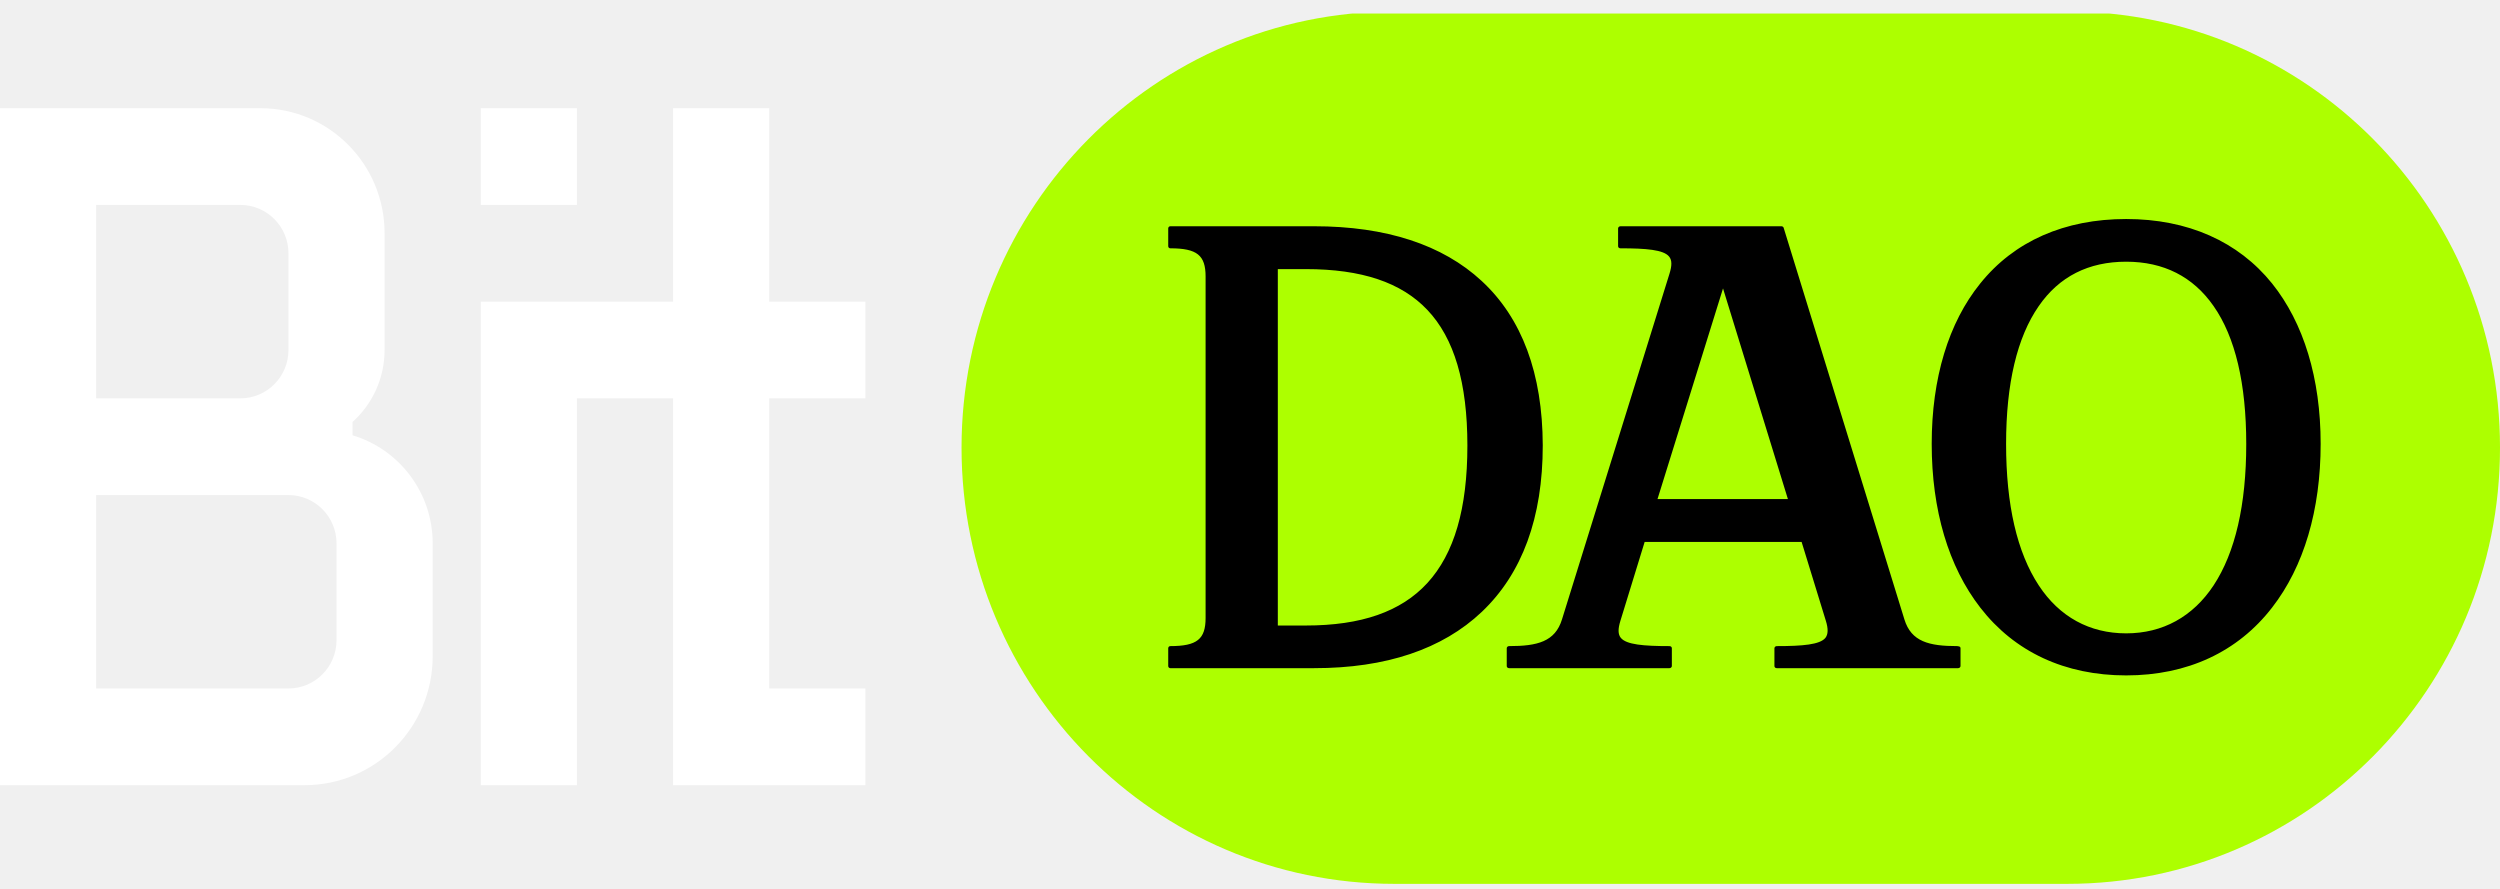
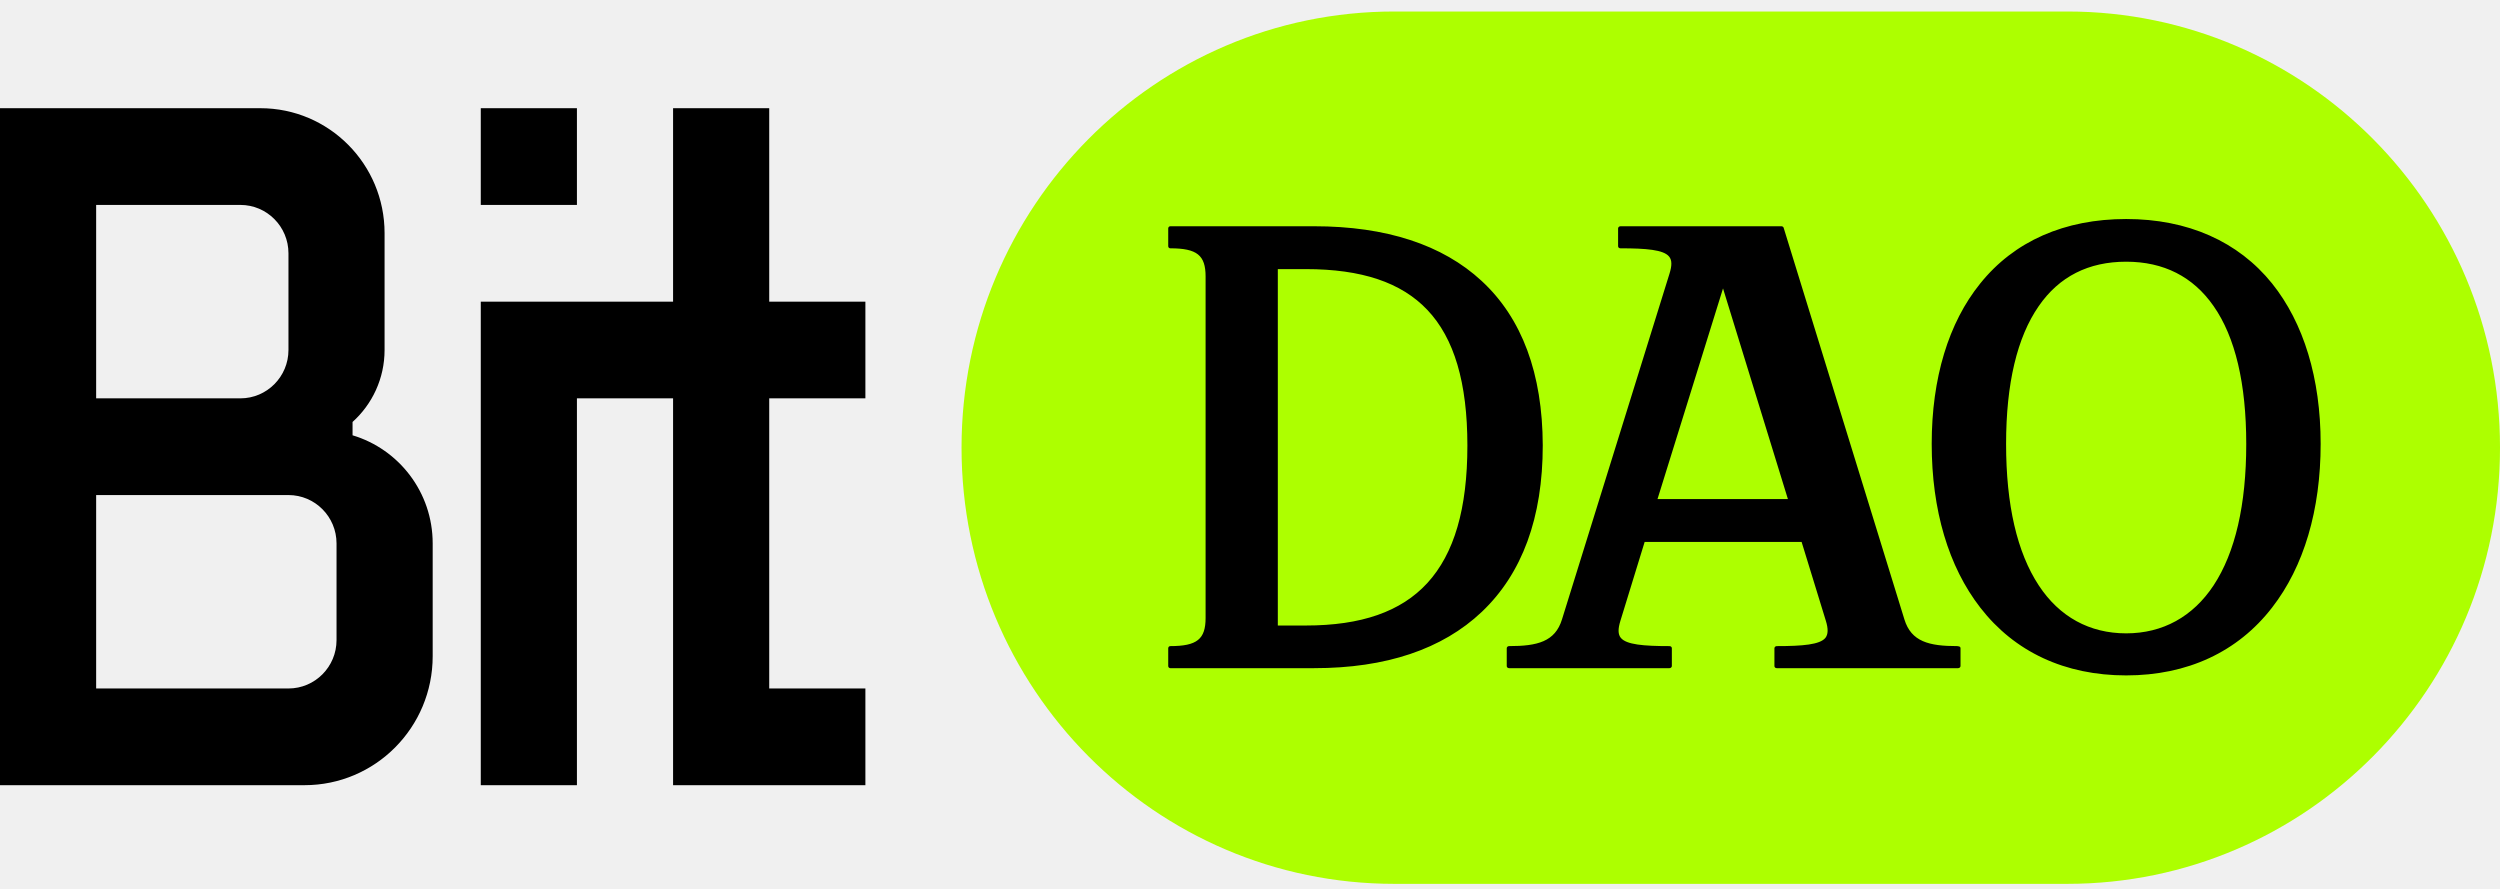
- <svg xmlns="http://www.w3.org/2000/svg" width="135" height="48" viewBox="0 0 135 48" fill="none">
-   <g clip-path="url(#clip0_37_255)">
-     <path fill-rule="evenodd" clip-rule="evenodd" d="M19.038 23.506V22.786C20.099 21.83 20.767 20.444 20.767 18.899V12.588C20.767 8.863 17.764 5.843 14.06 5.843H0V42.4H16.442C20.266 42.4 23.365 39.283 23.365 35.437V29.344C23.365 26.584 21.541 24.256 19.038 23.506ZM5.192 11.066H12.981C14.414 11.066 15.577 12.236 15.577 13.678V18.9C15.577 20.341 14.414 21.511 12.981 21.511H5.192V11.066ZM18.173 34.566C18.173 36.008 17.01 37.178 15.577 37.178H5.192V26.733H15.577C17.01 26.733 18.173 27.903 18.173 29.344V34.566ZM31.154 5.844H25.962V11.066H31.154V5.844ZM46.731 16.289V21.511H41.538V37.178H46.731V42.4H36.346V21.511H31.154V42.4H25.962V16.289H36.346V5.844H41.538V16.289H46.731Z" fill="white" />
-     <path fill-rule="evenodd" clip-rule="evenodd" d="M111.635 47.728H75.288C62.383 47.728 51.923 37.183 51.923 24.174C51.923 11.165 62.383 0.621 75.288 0.621H111.635C124.54 0.621 135 11.165 135 24.174C135 37.183 124.54 47.728 111.635 47.728Z" fill="#ADFF00" />
-     <path fill-rule="evenodd" clip-rule="evenodd" d="M114.813 11.827C118.139 11.827 120.862 13.036 122.692 15.307C124.4 17.44 125.315 20.43 125.315 23.967C125.315 27.538 124.411 30.596 122.692 32.809C120.84 35.205 118.117 36.472 114.813 36.472C111.51 36.472 108.787 35.205 106.934 32.809C105.216 30.596 104.312 27.538 104.312 23.967C104.312 20.43 105.216 17.429 106.934 15.307C108.765 13.025 111.488 11.827 114.813 11.827ZM114.813 34.201C116.789 34.201 118.418 33.3 119.534 31.611C120.706 29.831 121.297 27.253 121.297 23.978C121.297 20.715 120.706 18.205 119.534 16.528C118.429 14.942 116.844 14.132 114.813 14.132C112.782 14.132 111.197 14.93 110.093 16.528C108.921 18.216 108.329 20.715 108.329 23.978C108.329 27.264 108.921 29.831 110.093 31.611C111.209 33.311 112.838 34.201 114.813 34.201ZM80.005 15.167C77.897 13.216 74.853 12.218 70.964 12.218H63.196C63.129 12.218 63.084 12.275 63.084 12.332V13.296C63.084 13.364 63.14 13.409 63.196 13.409C64.639 13.409 65.102 13.783 65.102 14.929V33.37C65.102 34.515 64.639 34.89 63.196 34.89C63.129 34.89 63.084 34.946 63.084 35.003V35.967C63.084 36.035 63.14 36.081 63.196 36.081H70.964C74.842 36.081 77.886 35.06 80.017 33.041C82.204 30.965 83.309 27.949 83.309 24.047C83.297 20.18 82.193 17.186 80.005 15.167ZM79.239 24.059C79.239 27.472 78.529 29.899 77.074 31.487C75.654 33.03 73.512 33.778 70.513 33.778H69.002V14.532H70.513C73.523 14.532 75.665 15.246 77.074 16.732C78.529 18.263 79.239 20.668 79.239 24.059ZM105.694 34.89C104.168 34.89 103.208 34.651 102.838 33.449L96.316 12.297C96.304 12.252 96.246 12.218 96.2 12.218H87.504C87.435 12.218 87.377 12.275 87.377 12.332V13.296C87.377 13.364 87.435 13.409 87.504 13.409C88.903 13.409 89.829 13.488 90.129 13.851C90.291 14.044 90.291 14.339 90.152 14.781L84.347 33.449C83.977 34.651 83.018 34.89 81.491 34.89C81.457 34.89 81.422 34.901 81.399 34.924C81.376 34.946 81.364 34.98 81.364 35.003V35.967C81.364 36.035 81.422 36.081 81.491 36.081H90.152C90.222 36.081 90.28 36.024 90.28 35.967V35.003C90.28 34.935 90.222 34.89 90.152 34.89C88.753 34.89 87.828 34.81 87.527 34.447C87.366 34.255 87.366 33.96 87.504 33.517L88.811 29.264H97.287L98.594 33.517C98.733 33.96 98.721 34.255 98.571 34.447C98.27 34.81 97.345 34.89 95.946 34.89C95.876 34.89 95.819 34.946 95.819 35.003V35.967C95.819 36.035 95.876 36.081 95.946 36.081H105.74C105.81 36.081 105.868 36.024 105.868 35.967V35.003C105.868 34.969 105.856 34.946 105.833 34.924C105.763 34.901 105.729 34.89 105.694 34.89ZM96.547 26.951H89.505L93.043 15.575L96.547 26.951Z" fill="black" />
-   </g>
-   <defs>
-     <clipPath id="clip0_37_255">
-       <rect width="135" height="47" fill="white" transform="translate(0 0.729675)" />
-     </clipPath>
-   </defs>
+ <svg xmlns="http://www.w3.org/2000/svg" width="135" height="48" viewBox="0 0 135 48">
+   <path fill-rule="evenodd" clip-rule="evenodd" d="M19.038 23.506V22.786C20.099 21.83 20.767 20.444 20.767 18.899V12.588C20.767 8.863 17.764 5.843 14.06 5.843H0V42.4H16.442C20.266 42.4 23.365 39.283 23.365 35.437V29.344C23.365 26.584 21.541 24.256 19.038 23.506ZM5.192 11.066H12.981C14.414 11.066 15.577 12.236 15.577 13.678V18.9C15.577 20.341 14.414 21.511 12.981 21.511H5.192V11.066ZM18.173 34.566C18.173 36.008 17.01 37.178 15.577 37.178H5.192V26.733H15.577C17.01 26.733 18.173 27.903 18.173 29.344V34.566ZM31.154 5.844H25.962V11.066H31.154V5.844ZM46.731 16.289V21.511H41.538V37.178H46.731V42.4H36.346V21.511H31.154V42.4H25.962V16.289H36.346V5.844H41.538V16.289H46.731Z" fill="currentColor" />
+   <path fill-rule="evenodd" clip-rule="evenodd" d="M111.635 47.728H75.288C62.383 47.728 51.923 37.183 51.923 24.174C51.923 11.165 62.383 0.621 75.288 0.621H111.635C124.54 0.621 135 11.165 135 24.174C135 37.183 124.54 47.728 111.635 47.728Z" fill="#ADFF00" />
+   <path fill-rule="evenodd" clip-rule="evenodd" d="M114.813 11.827C118.139 11.827 120.862 13.036 122.692 15.307C124.4 17.44 125.315 20.43 125.315 23.967C125.315 27.538 124.411 30.596 122.692 32.809C120.84 35.205 118.117 36.472 114.813 36.472C111.51 36.472 108.787 35.205 106.934 32.809C105.216 30.596 104.312 27.538 104.312 23.967C104.312 20.43 105.216 17.429 106.934 15.307C108.765 13.025 111.488 11.827 114.813 11.827ZM114.813 34.201C116.789 34.201 118.418 33.3 119.534 31.611C120.706 29.831 121.297 27.253 121.297 23.978C121.297 20.715 120.706 18.205 119.534 16.528C118.429 14.942 116.844 14.132 114.813 14.132C112.782 14.132 111.197 14.93 110.093 16.528C108.921 18.216 108.329 20.715 108.329 23.978C108.329 27.264 108.921 29.831 110.093 31.611C111.209 33.311 112.838 34.201 114.813 34.201ZM80.005 15.167C77.897 13.216 74.853 12.218 70.964 12.218H63.196C63.129 12.218 63.084 12.275 63.084 12.332V13.296C63.084 13.364 63.14 13.409 63.196 13.409C64.639 13.409 65.102 13.783 65.102 14.929V33.37C65.102 34.515 64.639 34.89 63.196 34.89C63.129 34.89 63.084 34.946 63.084 35.003V35.967C63.084 36.035 63.14 36.081 63.196 36.081H70.964C74.842 36.081 77.886 35.06 80.017 33.041C82.204 30.965 83.309 27.949 83.309 24.047C83.297 20.18 82.193 17.186 80.005 15.167ZM79.239 24.059C79.239 27.472 78.529 29.899 77.074 31.487C75.654 33.03 73.512 33.778 70.513 33.778H69.002V14.532H70.513C73.523 14.532 75.665 15.246 77.074 16.732C78.529 18.263 79.239 20.668 79.239 24.059ZM105.694 34.89C104.168 34.89 103.208 34.651 102.838 33.449L96.316 12.297C96.304 12.252 96.246 12.218 96.2 12.218H87.504C87.435 12.218 87.377 12.275 87.377 12.332V13.296C87.377 13.364 87.435 13.409 87.504 13.409C88.903 13.409 89.829 13.488 90.129 13.851C90.291 14.044 90.291 14.339 90.152 14.781L84.347 33.449C83.977 34.651 83.018 34.89 81.491 34.89C81.457 34.89 81.422 34.901 81.399 34.924C81.376 34.946 81.364 34.98 81.364 35.003V35.967C81.364 36.035 81.422 36.081 81.491 36.081H90.152C90.222 36.081 90.28 36.024 90.28 35.967V35.003C90.28 34.935 90.222 34.89 90.152 34.89C88.753 34.89 87.828 34.81 87.527 34.447C87.366 34.255 87.366 33.96 87.504 33.517L88.811 29.264H97.287L98.594 33.517C98.733 33.96 98.721 34.255 98.571 34.447C98.27 34.81 97.345 34.89 95.946 34.89C95.876 34.89 95.819 34.946 95.819 35.003V35.967C95.819 36.035 95.876 36.081 95.946 36.081H105.74C105.81 36.081 105.868 36.024 105.868 35.967V35.003C105.868 34.969 105.856 34.946 105.833 34.924C105.763 34.901 105.729 34.89 105.694 34.89ZM96.547 26.951H89.505L93.043 15.575L96.547 26.951Z" fill="rgba(0,0,0,1)" />
</svg>
